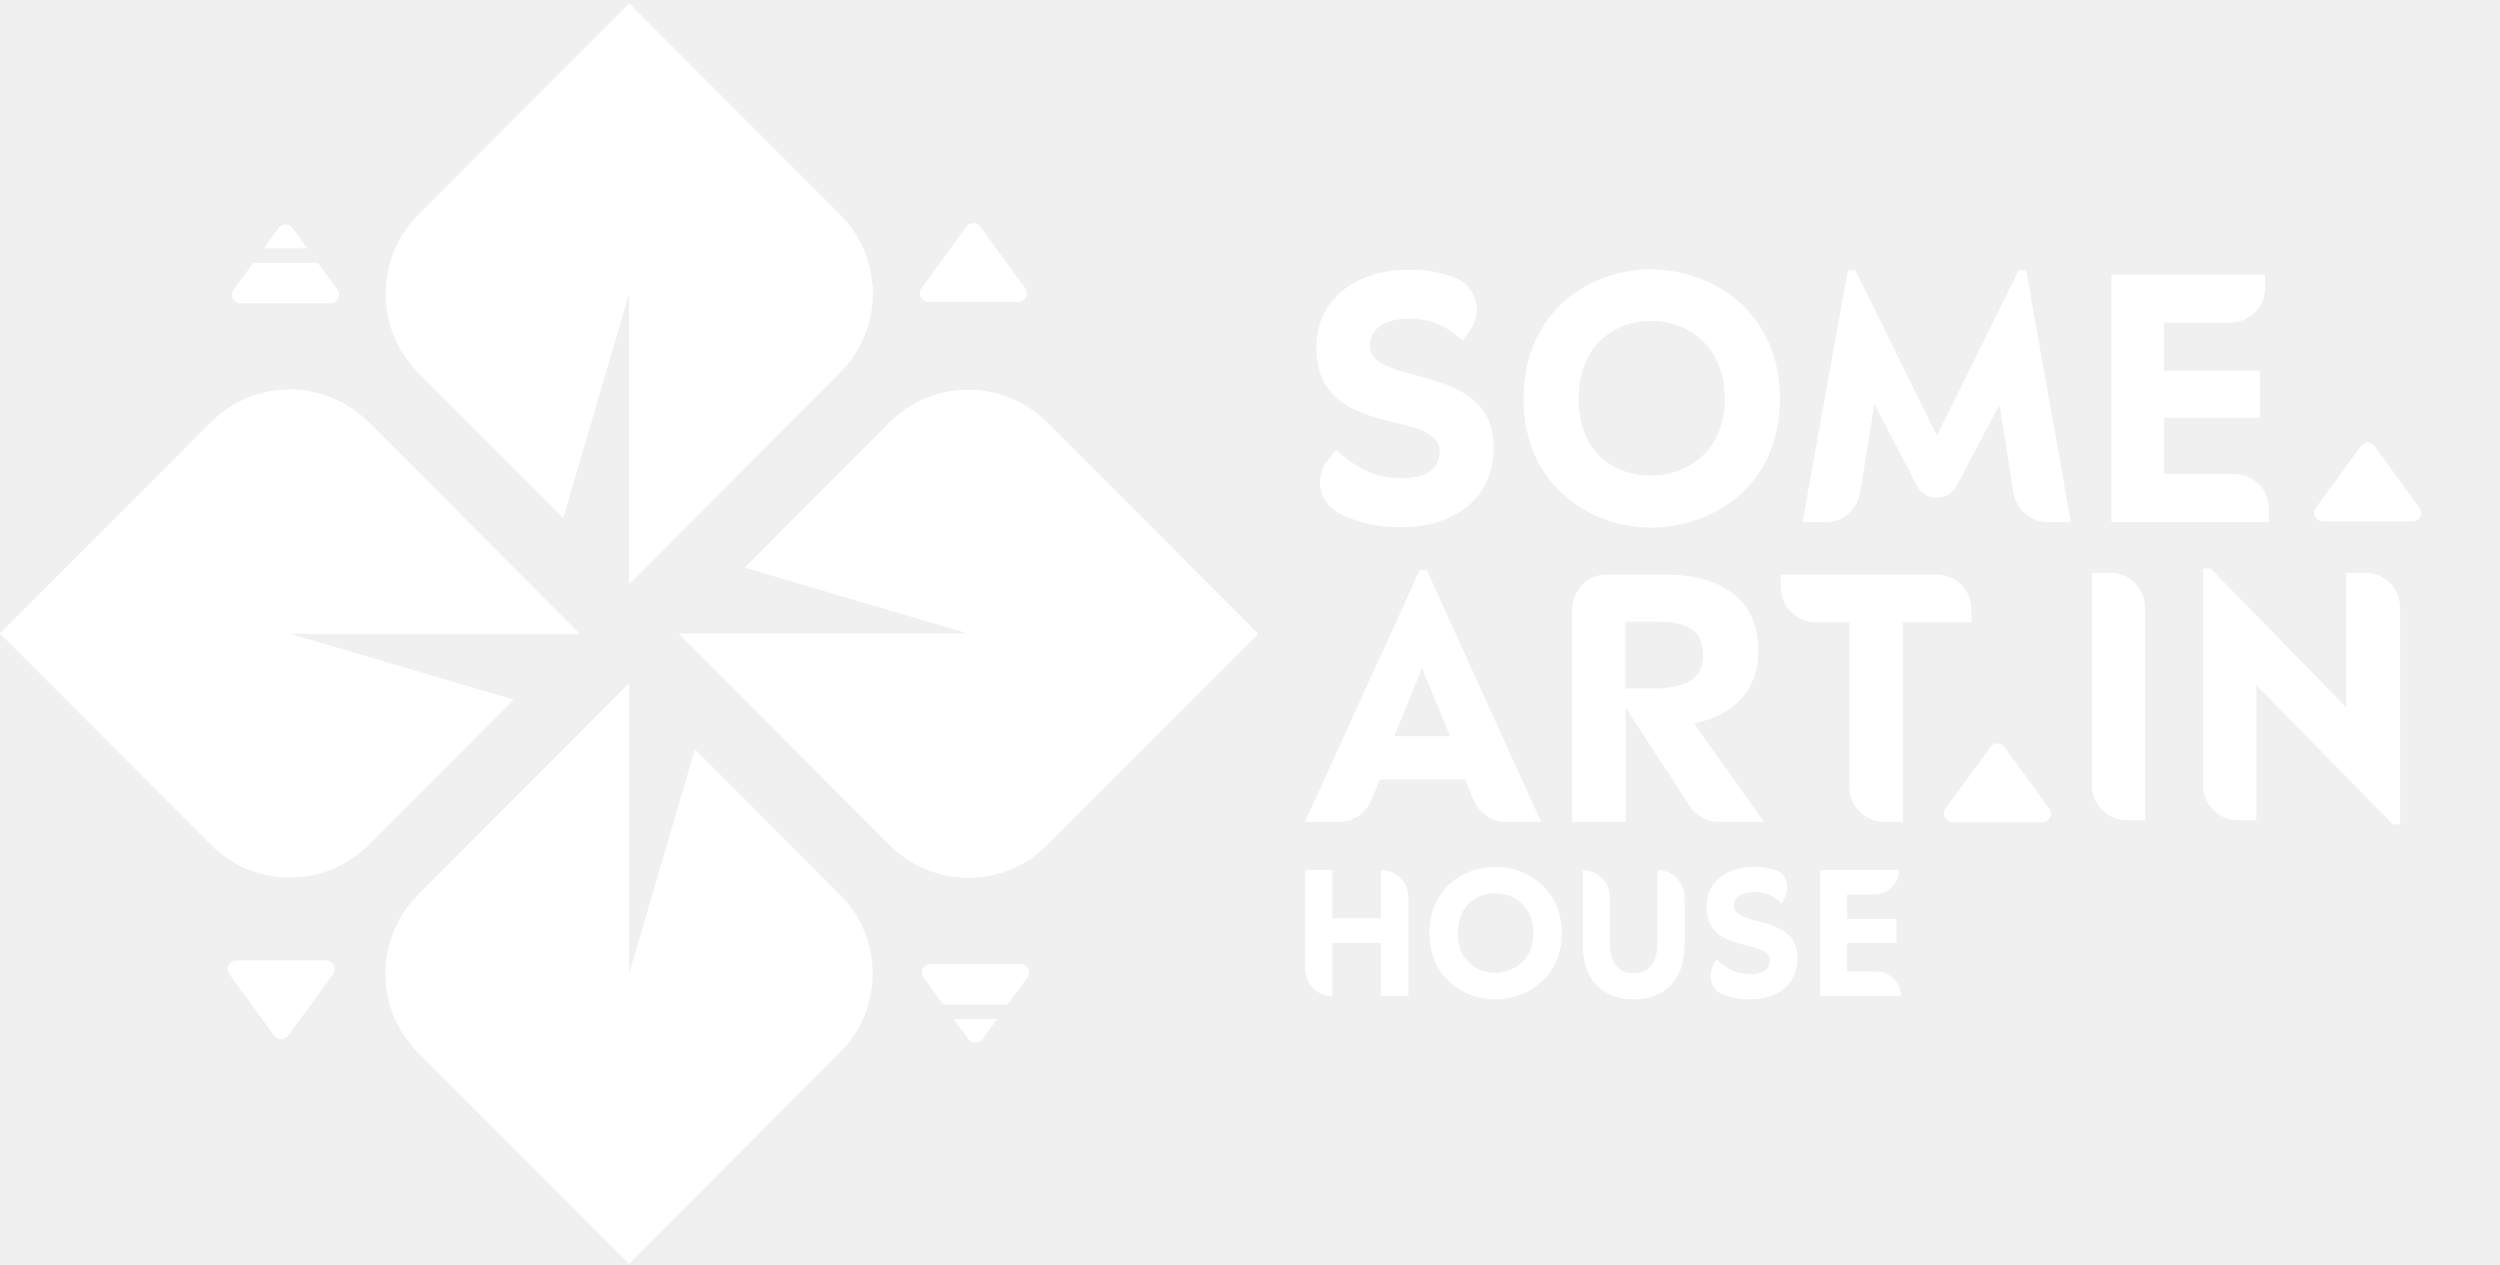
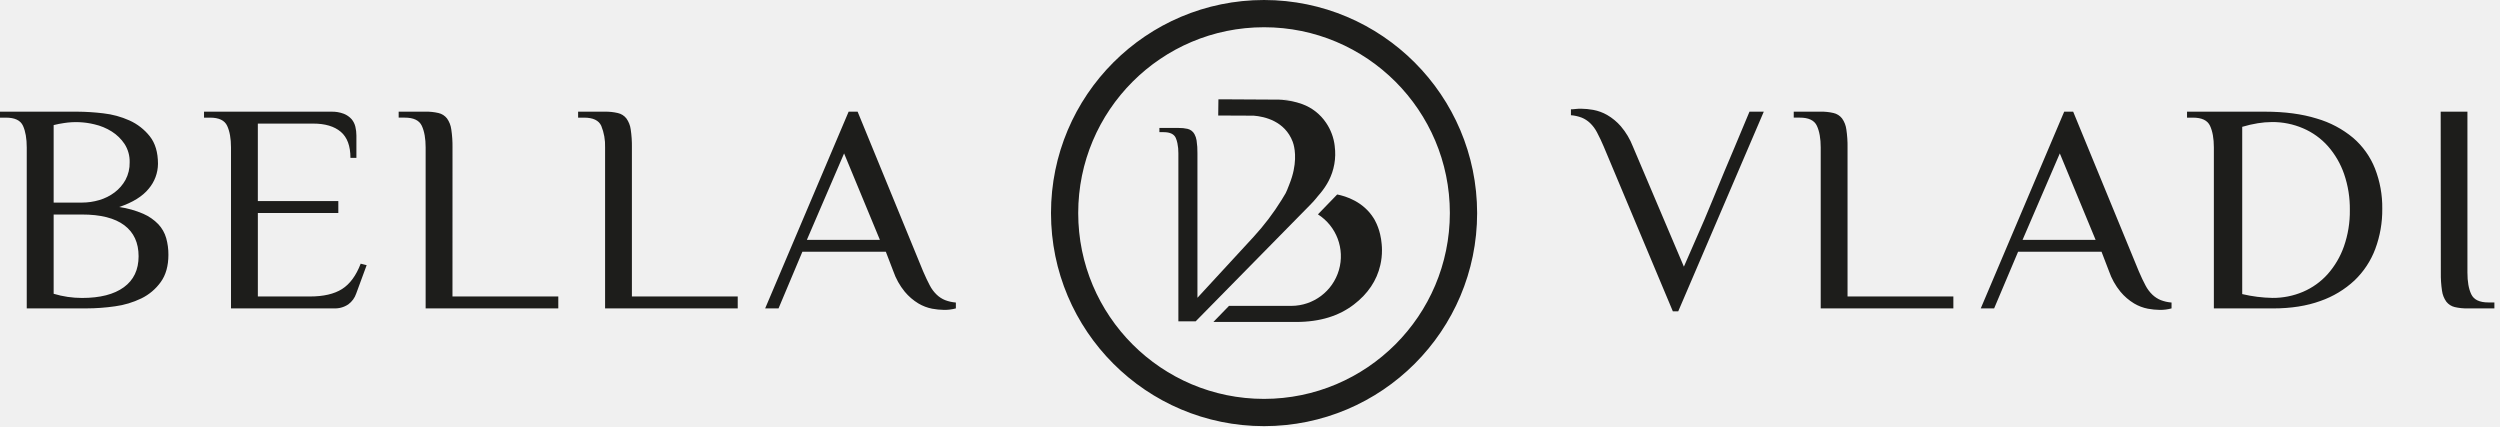
- <svg xmlns="http://www.w3.org/2000/svg" width="342" height="173" fill="none">
-   <path fill-rule="evenodd" clip-rule="evenodd" d="M95.065 102.515l-9 30.677V93.498L57.212 122.4c-5.953 5.963-5.953 15.62 0 21.583l28.851 28.903 28.851-28.903c5.954-5.963 5.954-15.62 0-21.583l-19.85-19.886zm-2.209-15.83l28.851 28.903c5.953 5.963 15.592 5.963 21.545 0l28.852-28.903-28.852-28.903c-5.953-5.963-15.592-5.963-21.545 0l-19.841 19.876 30.623 9.027H92.856zm-15.8-15.838L57.213 50.97c-5.953-5.964-5.953-15.62 0-21.584L86.064.473l28.851 28.903c5.954 5.963 5.954 15.62 0 21.584l-28.85 28.902v.01-39.695l-9.01 30.67zm2.2 15.838l.004-.005.007-.006-28.854-28.905c-5.947-5.958-15.605-5.958-21.553 0L0 86.68l28.854 28.905c5.947 5.958 15.605 5.958 21.552 0l21.55-21.588-1.703 1.705-30.614-9.017h39.617z" fill="#fff" />
-   <path d="M57.203 143.984l28.852 28.903V93.488l-28.852 28.903c-5.953 5.964-5.953 15.62 0 21.584v.009zm57.712-93.014l-28.85 28.902V.472l28.85 28.904c5.954 5.963 5.954 15.62 0 21.584v.01zm6.801 64.617L92.865 86.685h79.258l-28.852 28.902c-5.953 5.964-15.592 5.964-21.545 0h-.01zM28.857 57.773L.006 86.685h79.257l-28.85-28.903c-5.954-5.963-15.593-5.963-21.546 0l-.01-.01zM132.204 31l-6.156 8.434c-.563.775-.012 1.862.944 1.862h12.311c.956 0 1.506-1.087.943-1.862l-6.155-8.433a1.167 1.167 0 00-1.887 0zM39.417 141.695l6.155-8.434c.563-.774.013-1.862-.943-1.862H32.318c-.956 0-1.507 1.088-.944 1.862l6.156 8.434a1.167 1.167 0 001.887 0z" fill="#fff" />
-   <path fill-rule="evenodd" clip-rule="evenodd" d="M42.038 33.973l-2.03-2.782a1.167 1.167 0 00-1.887 0l-2.03 2.782h5.947zM34.64 35.96h8.849l2.674 3.665c.563.774.013 1.861-.943 1.861H32.909c-.956 0-1.506-1.087-.944-1.861l2.675-3.665zm101.775 103.436l-2.029 2.781a1.167 1.167 0 01-1.887 0l-2.03-2.781h5.946zm1.451-1.988h-8.847l-2.676-3.665c-.563-.774-.012-1.862.944-1.862h12.311c.956 0 1.506 1.088.943 1.862l-2.675 3.665z" fill="#fff" />
-   <path d="M181.58 63.011l1.201-1.517c2.924 2.796 5.81 3.941 8.915 3.941 3.477 0 5.258-1.422 5.258-3.616 0-6.136-16.869-1.374-16.869-14.342 0-6.183 4.934-10.582 12.716-10.582 2.372 0 4.419.4 6.182 1.069 2.971 1.126 3.981 4.828 2.047 7.357l-.952 1.25c-2.01-1.832-4.162-2.977-7.268-2.977-3.562 0-5.391 1.507-5.391 3.664 0 5.82 16.917 2.06 16.917 13.921 0 6.737-5.03 10.945-12.716 10.945-3.42 0-6.153-.754-8.382-1.87-2.715-1.355-3.515-4.857-1.639-7.243h-.019zm26.842-8.435c0-12.004 9.096-17.729 17.421-17.729s17.65 5.725 17.65 17.73c0 12.003-9.287 17.585-17.65 17.585-8.363 0-17.421-5.859-17.421-17.586zm27.527 0c0-7.423-5.21-10.677-10.106-10.677s-9.877 3.254-9.877 10.677c0 7.424 4.934 10.487 9.877 10.487 4.944 0 10.106-3.34 10.106-10.487zm47.368 16.861h-3.162a4.773 4.773 0 01-4.706-4.017l-1.924-12.061-5.858 11.107c-1.152 2.175-4.267 2.175-5.41-.01l-5.839-11.193-1.962 12.157a4.762 4.762 0 01-4.705 4.007h-3.172l6.22-34.446h1.01l11.153 22.586 11.202-22.586h1.009l6.125 34.446.019.01zm12.706-6.603h9.592a4.769 4.769 0 014.763 4.77v1.823h-21.536V37.582h21.031v1.775a4.769 4.769 0 01-4.763 4.77h-9.096v6.594h13.173v6.413h-13.173v7.69l.009.01zm-94.431 44.637l-1.162-2.853h-11.658l-1.2 2.882a4.766 4.766 0 01-4.391 2.929h-4.649l15.688-34.446h.962l15.64 34.446h-4.81a4.767 4.767 0 01-4.41-2.967l-.01.009zm-3.219-8.759l-3.839-9.304-3.791 9.304h7.639-.009zm42.929 11.717h-6.153a4.746 4.746 0 01-3.981-2.156l-8.782-13.464v15.62h-7.316V83.355a4.769 4.769 0 014.763-4.771h7.677c8.001 0 13.03 3.34 13.03 10.534 0 5.172-3.2 8.703-8.82 9.848l9.601 13.463h-.019zm-18.926-18.234h3.477c4.934 0 7.134-1.422 7.134-4.628 0-3.025-1.877-4.533-6.22-4.533h-4.391v9.16zm30.623 13.463V85.13h-4.61a4.769 4.769 0 01-4.763-4.771v-1.775h21.298a4.769 4.769 0 014.763 4.77v1.776h-9.373v27.299h-2.553a4.768 4.768 0 01-4.762-4.771zm33.182-.215V78.369h2.505a4.769 4.769 0 014.763 4.77v29.075h-2.505a4.769 4.769 0 01-4.763-4.771zm34.795-29.074h2.601a4.769 4.769 0 014.762 4.77v29.628h-1.01L308.67 93.712v18.502h-2.505a4.769 4.769 0 01-4.763-4.771V77.768h1.01l18.564 19.007V78.36v.01zm-48.671 23.808l-6.155 8.434c-.563.774-.013 1.862.943 1.862h12.311c.956 0 1.507-1.088.944-1.862l-6.156-8.434a1.168 1.168 0 00-1.887 0zm50.655-41.139l-6.155 8.434c-.563.774-.013 1.861.943 1.861h12.311c.956 0 1.506-1.087.943-1.861l-6.155-8.434a1.167 1.167 0 00-1.887 0zm-70.279 67.951v3.922h4.001a3.362 3.362 0 013.362 3.362h-11.045V119.02h10.787a3.339 3.339 0 01-3.338 3.339h-3.767v3.362h6.753v3.268h-6.753zm-13.308 7.727c-1.505 0-2.752-.285-3.8-.727-1.85-.78-1.975-3.167-.735-4.745 1.504 1.438 2.984 2.028 4.582 2.028 1.786 0 2.703-.731 2.703-1.863 0-3.161-8.672-.708-8.672-7.383 0-3.184 2.538-5.448 6.533-5.448 1.107 0 2.073.169 2.917.455 1.859.631 2.012 2.962.82 4.522-1.034-.944-2.139-1.534-3.737-1.534-1.833 0-2.773.779-2.773 1.887 0 2.996 8.695 1.062 8.695 7.171 0 3.467-2.585 5.637-6.533 5.637zm-15.865 0c-3.91 0-6.982-2.347-6.982-7.369V119.02a3.701 3.701 0 013.701 3.701v6.273c0 2.887 1.256 4.131 3.258 4.131 2.071 0 3.258-1.338 3.258-4.131v-9.974a3.7 3.7 0 013.7 3.701v6.626c0 4.599-2.653 7.369-6.935 7.369zm-18.969 0c-4.299 0-8.998-3.011-8.998-9.034 0-6.163 4.699-9.104 8.998-9.104 4.274 0 9.116 2.941 9.116 9.104 0 6.023-4.795 9.034-9.116 9.034zm0-3.647c2.527 0 5.219-1.717 5.219-5.387 0-3.811-2.692-5.481-5.219-5.481-2.551 0-5.102 1.67-5.102 5.481 0 3.67 2.551 5.387 5.102 5.387zm-15.623-7.442v-6.607a3.753 3.753 0 013.753 3.753v13.5h-3.753v-7.284h-6.632v7.284a3.752 3.752 0 01-3.753-3.752V119.02h3.753v6.607h6.632z" fill="#fff" />
+ <svg xmlns="http://www.w3.org/2000/svg" width="176" height="30" fill="none">
+   <g clip-path="url(#clip0_859_110)" fill="#1D1D1B">
+     <path d="M5.455 7.862c.607.004 1.213.043 1.816.116.638.07 1.26.24 1.846.503a3.835 3.835 0 011.427 1.112c.384.483.577 1.13.578 1.942a2.743 2.743 0 01-.65 1.748c-.435.538-1.127.968-2.078 1.29a6.686 6.686 0 011.691.477c.398.173.758.422 1.06.734.26.276.449.61.554.975.107.382.16.778.157 1.175 0 .784-.18 1.424-.538 1.92a3.638 3.638 0 01-1.367 1.154 6.124 6.124 0 01-1.857.557c-.668.096-1.342.145-2.017.146H1.883V10.38c0-.628-.088-1.135-.263-1.521-.174-.387-.578-.579-1.21-.577H0v-.42h5.455zm.315 6.4c.414 0 .826-.06 1.222-.178a3.348 3.348 0 001.076-.538 2.8 2.8 0 00.767-.882c.202-.38.303-.804.293-1.234a2.27 2.27 0 00-.357-1.291 3.013 3.013 0 00-.902-.88 3.917 3.917 0 00-1.217-.505 5.462 5.462 0 00-2.13-.094c-.25.035-.5.084-.745.146v5.456H5.77zm-1.993.84v5.58a6.937 6.937 0 001.993.294c1.274.001 2.257-.25 2.949-.755.692-.503 1.038-1.23 1.038-2.182 0-.951-.336-1.679-1.007-2.183-.672-.503-1.665-.755-2.98-.754H3.777zm19.535-7.24c.304-.01.607.04.892.147.208.082.395.212.546.378.13.155.223.34.269.538.048.202.072.41.072.618v1.572h-.42c0-.84-.227-1.452-.681-1.837-.455-.384-1.1-.577-1.938-.577h-3.9v5.456h5.666v.84h-5.665v5.875h3.672c.951 0 1.703-.175 2.255-.524.552-.35.99-.945 1.312-1.785l.42.105-.734 1.994a1.562 1.562 0 01-.557.765 1.68 1.68 0 01-1.018.284h-7.241V10.38c0-.628-.09-1.135-.269-1.521-.18-.387-.583-.579-1.21-.577h-.42v-.42h8.95zm8.542 13.01h7.45v.84h-9.339V10.378c0-.627-.09-1.134-.269-1.52-.18-.387-.583-.58-1.21-.577h-.42v-.42h1.883a3.72 3.72 0 01.913.094c.24.053.454.188.605.38.164.23.268.497.304.777.063.42.091.844.085 1.27l-.002 10.489zm12.632 0h7.45v.84h-9.338V10.38a3.713 3.713 0 00-.269-1.521c-.175-.385-.578-.577-1.21-.577h-.42v-.42h1.883c.306-.006.613.026.911.095.24.053.453.187.604.38.164.23.27.496.306.776.061.42.09.845.083 1.27v10.49zm22.807.839a2.99 2.99 0 01-.84.105 4.879 4.879 0 01-.828-.083 3.02 3.02 0 01-.965-.367 3.815 3.815 0 01-.966-.83 4.709 4.709 0 01-.807-1.448l-.524-1.364h-5.876l-1.678 3.987h-.942l5.877-13.85h.632l4.609 11.233c.169.393.326.726.472.998.127.246.293.47.494.66.17.162.37.29.587.378.242.092.496.149.755.168v.413zm-10.489-4.826h5.14l-2.52-6.085-2.62 6.085zm61.742 1.888c.35-.806.64-1.47.87-1.992.231-.522.42-.956.568-1.302l.367-.88c.098-.239.195-.473.293-.704.098-.231.203-.486.315-.765.111-.28.269-.644.451-1.092.183-.448.423-1.003.704-1.668.281-.664.629-1.5 1.049-2.507h1.007l-6.023 14.056h-.378l-4.868-11.604a12.776 12.776 0 00-.472-.997 2.53 2.53 0 00-.493-.66 1.896 1.896 0 00-.588-.379 2.764 2.764 0 00-.754-.168v-.416c.055 0 .164 0 .325-.022.162-.021.289-.02.387-.02.289.004.577.031.861.083.343.064.673.185.976.358.363.21.689.48.964.796.361.425.649.908.85 1.428l3.589 8.455zm11.521 2.099h7.45v.84h-9.339V10.378c0-.627-.09-1.134-.269-1.52-.179-.387-.583-.58-1.21-.577h-.42v-.42h1.883a3.72 3.72 0 01.913.094c.239.053.453.188.604.38.163.23.268.497.304.777.062.42.091.844.084 1.27v10.489zm22.81.839c-.273.075-.555.11-.839.105a4.872 4.872 0 01-.828-.083 3.019 3.019 0 01-.965-.367 3.798 3.798 0 01-.966-.83 4.688 4.688 0 01-.807-1.448l-.524-1.364h-5.875l-1.686 3.987h-.942l5.875-13.85h.631l4.619 11.233c.168.393.326.726.472.998a2.5 2.5 0 00.492.66c.171.161.37.29.588.378.242.092.497.149.755.168v.413zm-10.488-4.826h5.141l-2.519-6.085-2.622 6.085zm17.076-9.023c1.385 0 2.595.161 3.631.483a7.073 7.073 0 012.57 1.364 5.553 5.553 0 011.531 2.151c.354.905.529 1.87.515 2.843a7.87 7.87 0 01-.493 2.824 5.964 5.964 0 01-1.459 2.213 6.781 6.781 0 01-2.402 1.448c-.958.35-2.074.525-3.347.525h-4.155V10.38c0-.628-.09-1.135-.269-1.521-.179-.387-.583-.579-1.21-.577h-.41v-.42h5.498zm-1.613 12.842c.698.165 1.411.255 2.128.269a5.396 5.396 0 002.152-.43 4.931 4.931 0 001.732-1.239 5.872 5.872 0 001.147-1.95c.289-.826.43-1.696.418-2.57a7.5 7.5 0 00-.403-2.53 5.887 5.887 0 00-1.138-1.962 4.945 4.945 0 00-1.748-1.258 5.437 5.437 0 00-2.201-.442c-.332.003-.664.03-.991.084-.371.06-.737.145-1.096.253v11.775zm13.972-12.842h1.883v11.33c0 .631.086 1.138.269 1.523.183.384.577.577 1.21.577h.419v.42h-1.882a3.723 3.723 0 01-.913-.095 1.06 1.06 0 01-.588-.378 1.709 1.709 0 01-.304-.766 7.723 7.723 0 01-.084-1.28l-.01-11.33zM88.989 0a15 15 0 1015.001 15A15.015 15.015 0 0088.989 0zm0 28.082A13.082 13.082 0 11102.07 15a13.097 13.097 0 01-13.082 13.082z" />
+     <path d="M83.361 22.544h.082l-.082-.078v.078zm7.966-15.417a6.212 6.212 0 00-.863-.117L86.5 6.992l3.609.016c.409 0 .817.039 1.218.119zm.421.098c.108.031.218.065.328.105-.11-.04-.22-.069-.328-.105zM89.59 15.58l.044-.052c-.014.018-.03.035-.044.051zm1.785-8.453c.1.021.202.046.305.074a11.373 11.373 0 01-.305-.074zm-1.977 8.723l-4.417 4.81 4.415-4.81h.002z" />
+     <path opacity=".32" d="M89.59 15.63c-.065.075-.135.149-.194.22.069-.074.13-.148.194-.22zm.355-.435c.054-.073.107-.147.159-.22l-.159.22zm1.399-8.068h-.018l.027.005-.008-.005z" />
+     <path d="M93.966 10.292a3.654 3.654 0 00-.612-1.651A3.45 3.45 0 0091.68 7.33a5.107 5.107 0 00-.328-.105l-.069-.02a5.91 5.91 0 00-.305-.074h-.01l-.037-.008c-.054-.011-.11-.02-.164-.029l-.112-.02a3.317 3.317 0 00-.206-.025l-.106-.014c-.048 0-.095-.008-.142-.01l-.175-.013h-.314l-3.609-.02h-.326l-.015 1.14 2.502.011c.768.063 2.19.382 2.742 1.836.024.062.044.125.06.19.11.403.27 1.411-.295 2.806-.026.07-.054.134-.082.208-.028.074-.042.112-.065.167-.035.085-.074.167-.113.25 0 0-.111.194-.292.485a17.324 17.324 0 01-1.965 2.588L84.58 20.66l-.28.304V10.79a5.422 5.422 0 00-.061-.906 1.334 1.334 0 00-.15-.444.752.752 0 00-.481-.368 2.66 2.66 0 00-.641-.064h-1.345v.296h.297c.448 0 .733.135.854.403.052.121.091.248.117.377.048.23.07.465.068.7V22.62h1.219l8.014-8.15.269-.281c.042-.043.198-.228.246-.286v-.007l.124-.147a.092.092 0 01.015-.018l.115-.134c.22-.265.413-.552.574-.857a4.123 4.123 0 00.43-2.447zm3.32 7.109c0-.07-.008-.134-.015-.207a4.659 4.659 0 00-.111-.703 3.935 3.935 0 00-.369-.982l-.039-.07-.036-.059c-.732-1.192-1.983-1.573-2.578-1.689l-1.355 1.4a3.496 3.496 0 01-1.87 6.443h-4.391l-1.1 1.132h5.814c1.721 0 3.042-.436 4.076-1.227.987-.755 1.614-1.688 1.862-2.775.081-.349.12-.706.117-1.064l-.005-.199z" />
+   </g>
+   <defs>
+     <clipPath id="clip0_859_110">
+       <path fill="#fff" d="M0 0h175.602v30H0z" />
+     </clipPath>
+   </defs>
</svg>
